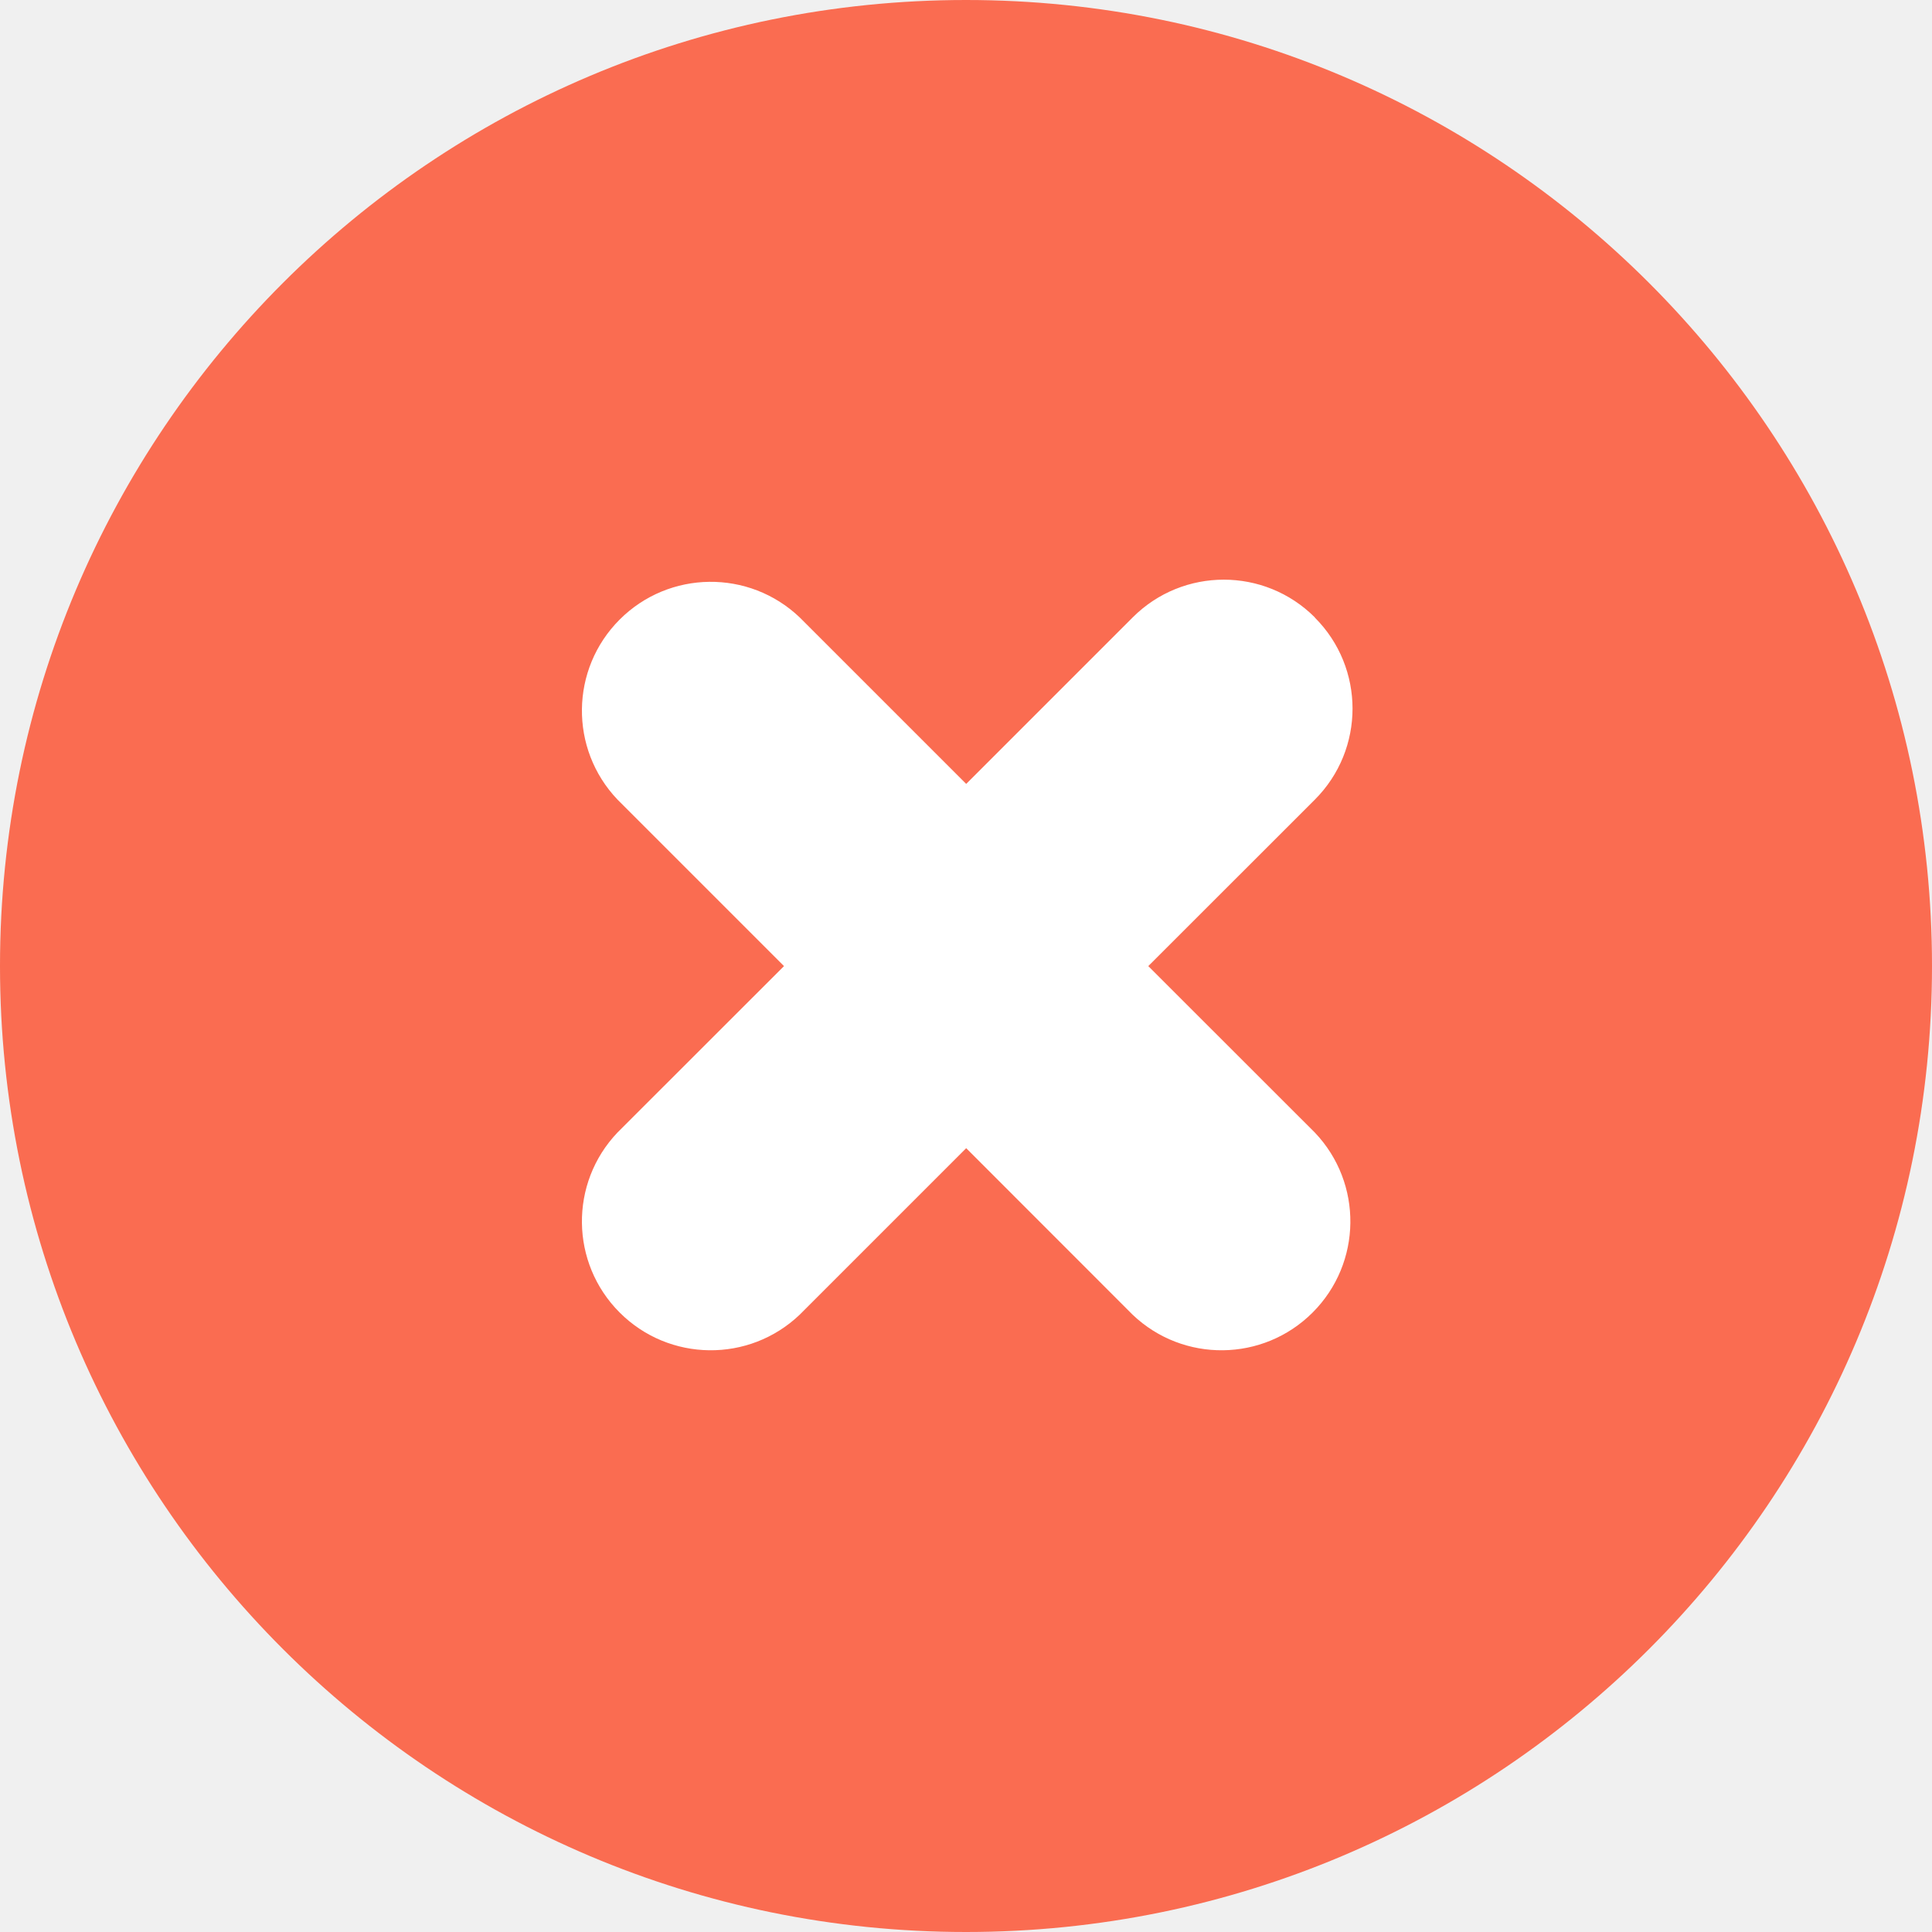
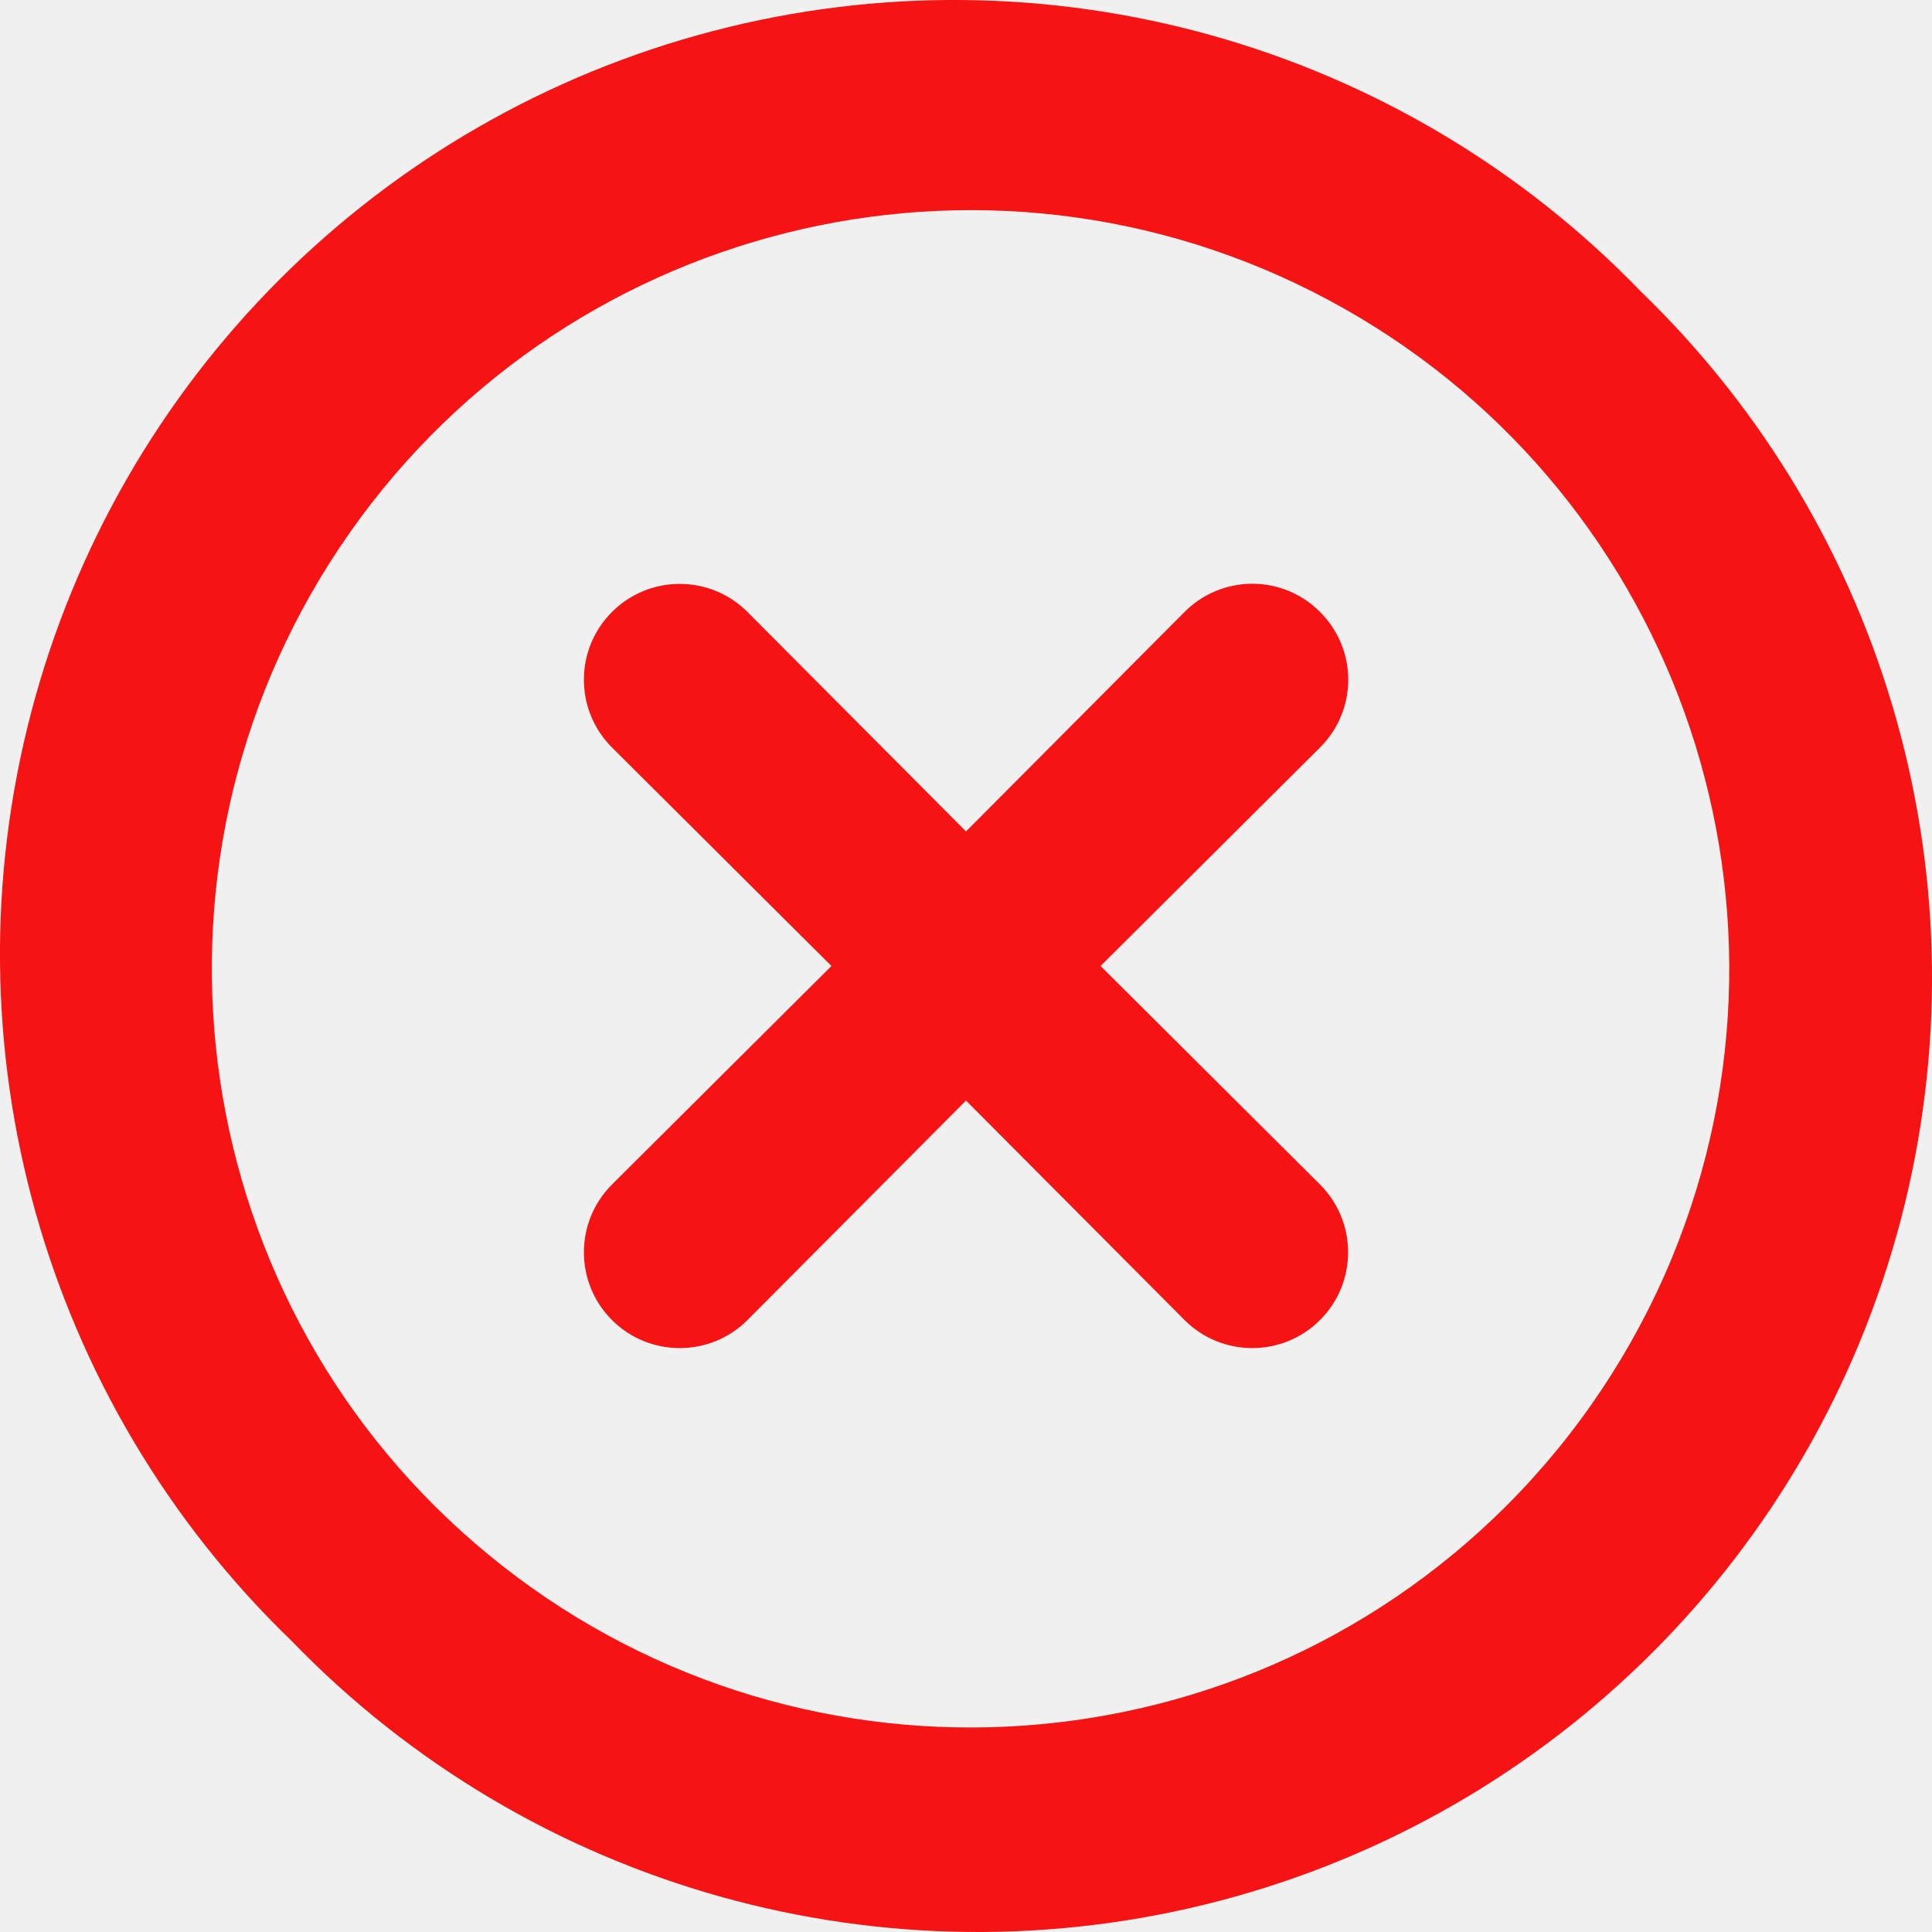
- <svg xmlns="http://www.w3.org/2000/svg" width="20" height="20" viewBox="0 0 20 20">
-   <g id="Group_43497" data-name="Group 43497" transform="translate(-312 -437)">
-     <rect id="Rectangle_13337" data-name="Rectangle 13337" width="20" height="20" rx="10" transform="translate(312 437)" fill="#fa6c51" />
-     <path id="Path_304371" data-name="Path 304371" d="M15.109,7.89a1.333,1.333,0,0,0-1.885,0h0L11.5,9.614,9.776,7.89A1.334,1.334,0,0,0,7.89,9.776L9.614,11.5,7.89,13.223a1.334,1.334,0,0,0,1.886,1.886h0L11.5,13.385l1.723,1.724a1.334,1.334,0,0,0,1.886-1.886L13.385,11.5l1.724-1.723a1.333,1.333,0,0,0,0-1.885Z" transform="translate(310.502 435.501)" fill="#fff" />
-   </g>
+ <svg xmlns="http://www.w3.org/2000/svg" width="20.246" height="20.246" viewBox="0 0 20.246 20.246">
+   <path id="Path_562743" data-name="Path 562743" d="M15.71,8.29a1,1,0,0,0-1.42,0L12,10.59,9.71,8.29A1,1,0,0,0,8.29,9.71L10.59,12l-2.3,2.29a1,1,0,1,0,1.42,1.42L12,13.41l2.29,2.3a1,1,0,1,0,1.42-1.42L13.41,12l2.3-2.29a1,1,0,0,0,0-1.42Zm3.36-3.36A10,10,0,1,0,4.93,19.07,10,10,0,1,0,19.07,4.93ZM17.66,17.66a7.95,7.95,0,1,1,1.737-2.6A8,8,0,0,1,17.66,17.66Z" transform="translate(-1.877 -1.877)" fill="#f51313" />
</svg>
